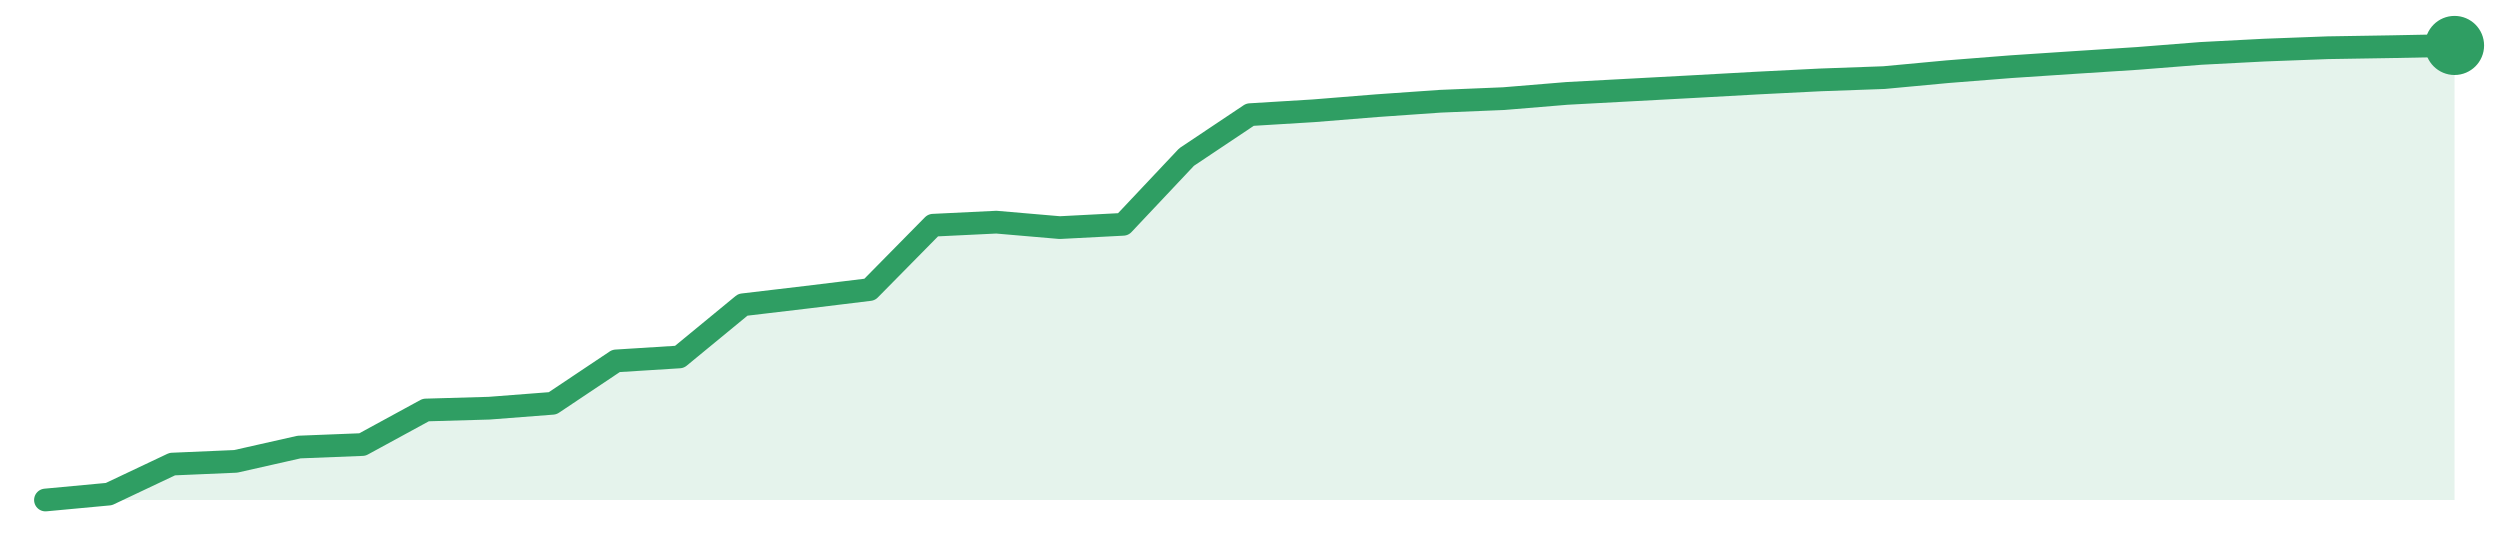
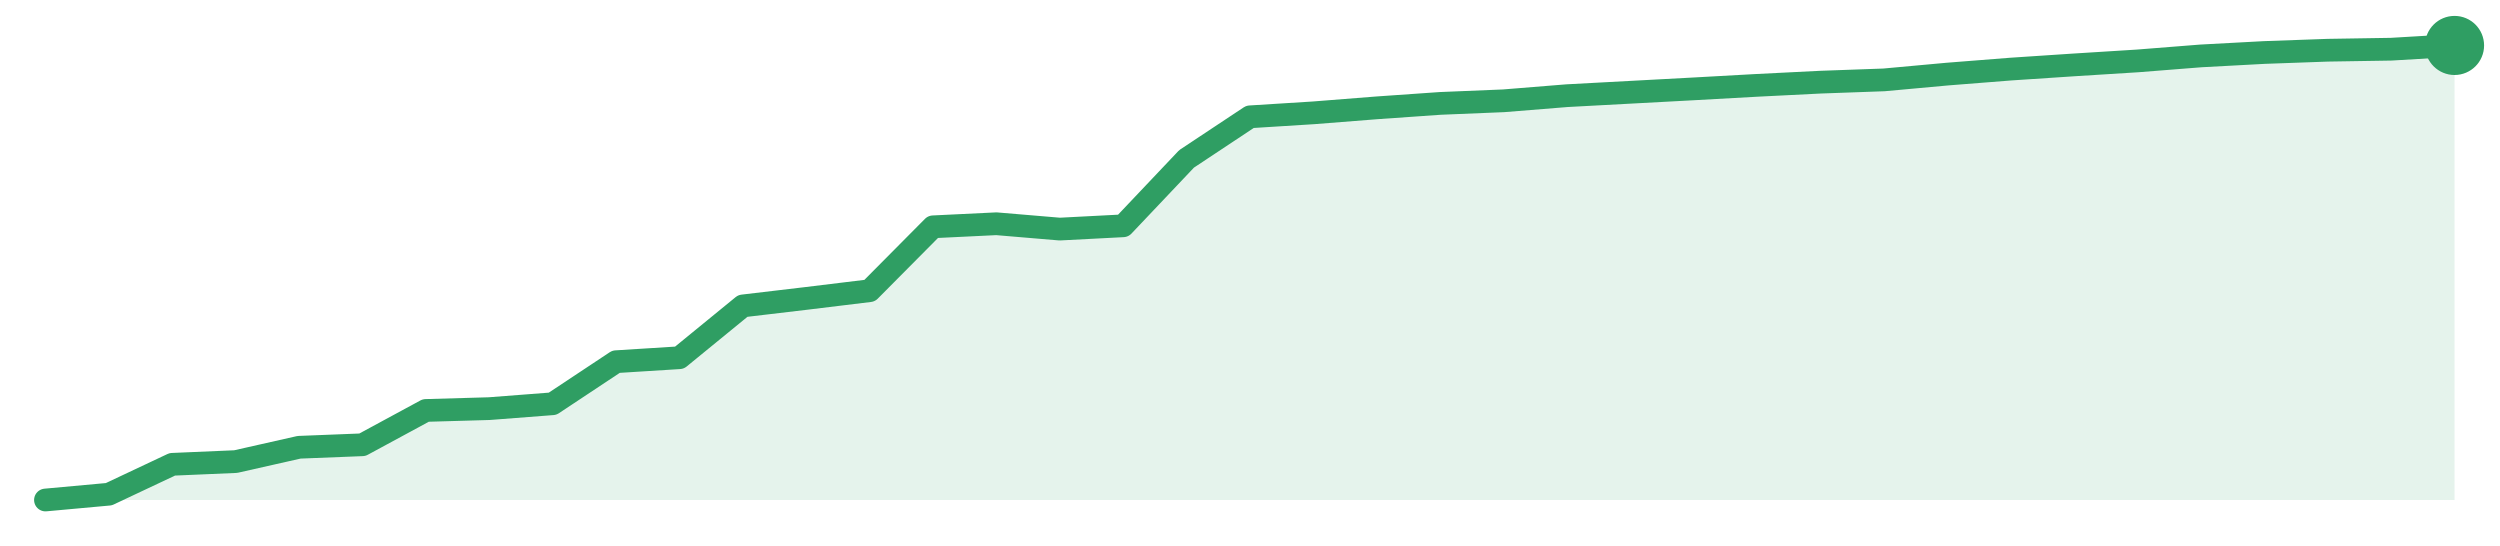
<svg xmlns="http://www.w3.org/2000/svg" width="220" height="48" viewBox="0 0 220 48" role="img" aria-label="trend">
-   <path d="M4.0,44.0 L4.0,44.0 L9.58,43.48 L15.16,40.84 L20.74,40.6 L26.32,39.34 L31.89,39.12 L37.47,36.08 L43.05,35.92 L48.63,35.49 L54.21,31.76 L59.79,31.41 L65.37,26.82 L70.95,26.16 L76.53,25.48 L82.11,19.82 L87.68,19.55 L93.26,20.03 L98.84,19.74 L104.42,13.82 L110.0,10.09 L115.58,9.75 L121.16,9.3 L126.74,8.91 L132.32,8.68 L137.89,8.22 L143.47,7.92 L149.05,7.62 L154.63,7.31 L160.21,7.03 L165.79,6.83 L171.37,6.31 L176.95,5.87 L182.53,5.5 L188.11,5.14 L193.68,4.7 L199.26,4.41 L204.84,4.2 L210.42,4.11 L216.0,4.0 L216.0,44.0 Z" fill="#2f9e631f" />
-   <path d="M4.0,44.0 L9.58,43.48 L15.16,40.84 L20.74,40.6 L26.32,39.34 L31.89,39.12 L37.47,36.08 L43.05,35.92 L48.63,35.49 L54.21,31.76 L59.79,31.41 L65.37,26.82 L70.95,26.16 L76.53,25.48 L82.11,19.82 L87.68,19.55 L93.26,20.03 L98.84,19.74 L104.42,13.82 L110.0,10.09 L115.58,9.75 L121.16,9.3 L126.74,8.91 L132.32,8.68 L137.89,8.22 L143.47,7.92 L149.05,7.62 L154.63,7.31 L160.21,7.03 L165.79,6.83 L171.37,6.31 L176.95,5.87 L182.53,5.5 L188.11,5.14 L193.68,4.7 L199.26,4.41 L204.84,4.2 L210.42,4.11 L216.0,4.0" fill="none" stroke="#2f9e63" stroke-width="2" stroke-linejoin="round" stroke-linecap="round" />
+   <path d="M4.0,44.0 L4.0,44.0 L9.58,43.49 L15.16,40.86 L20.74,40.62 L26.32,39.36 L31.89,39.14 L37.47,36.12 L43.05,35.96 L48.63,35.53 L54.21,31.83 L59.79,31.48 L65.37,26.92 L70.95,26.26 L76.53,25.58 L82.11,19.96 L87.68,19.69 L93.26,20.16 L98.84,19.87 L104.42,13.98 L110.0,10.28 L115.58,9.93 L121.16,9.49 L126.74,9.1 L132.32,8.87 L137.89,8.42 L143.47,8.12 L149.05,7.82 L154.63,7.51 L160.21,7.23 L165.79,7.03 L171.37,6.52 L176.95,6.08 L182.53,5.71 L188.11,5.36 L193.68,4.92 L199.26,4.62 L204.84,4.42 L210.42,4.33 L216.0,4.0 L216.0,44.0 Z" fill="#2f9e631f" />
+   <path d="M4.0,44.0 L9.58,43.49 L15.16,40.86 L20.74,40.62 L26.32,39.36 L31.89,39.14 L37.47,36.12 L43.05,35.96 L48.63,35.53 L54.21,31.83 L59.79,31.48 L65.37,26.92 L70.95,26.26 L76.53,25.58 L82.11,19.96 L87.68,19.69 L93.26,20.16 L98.84,19.87 L104.42,13.98 L110.0,10.28 L115.58,9.93 L121.16,9.49 L126.74,9.1 L132.32,8.87 L137.89,8.42 L143.47,8.12 L149.05,7.82 L154.63,7.51 L160.21,7.23 L165.79,7.03 L171.37,6.52 L176.95,6.08 L182.53,5.71 L188.11,5.36 L193.68,4.92 L199.26,4.62 L204.84,4.42 L210.42,4.33 L216.0,4.0" fill="none" stroke="#2f9e63" stroke-width="2" stroke-linejoin="round" stroke-linecap="round" />
  <circle cx="216.0" cy="4.0" r="2.6" fill="#2f9e63" />
</svg>
